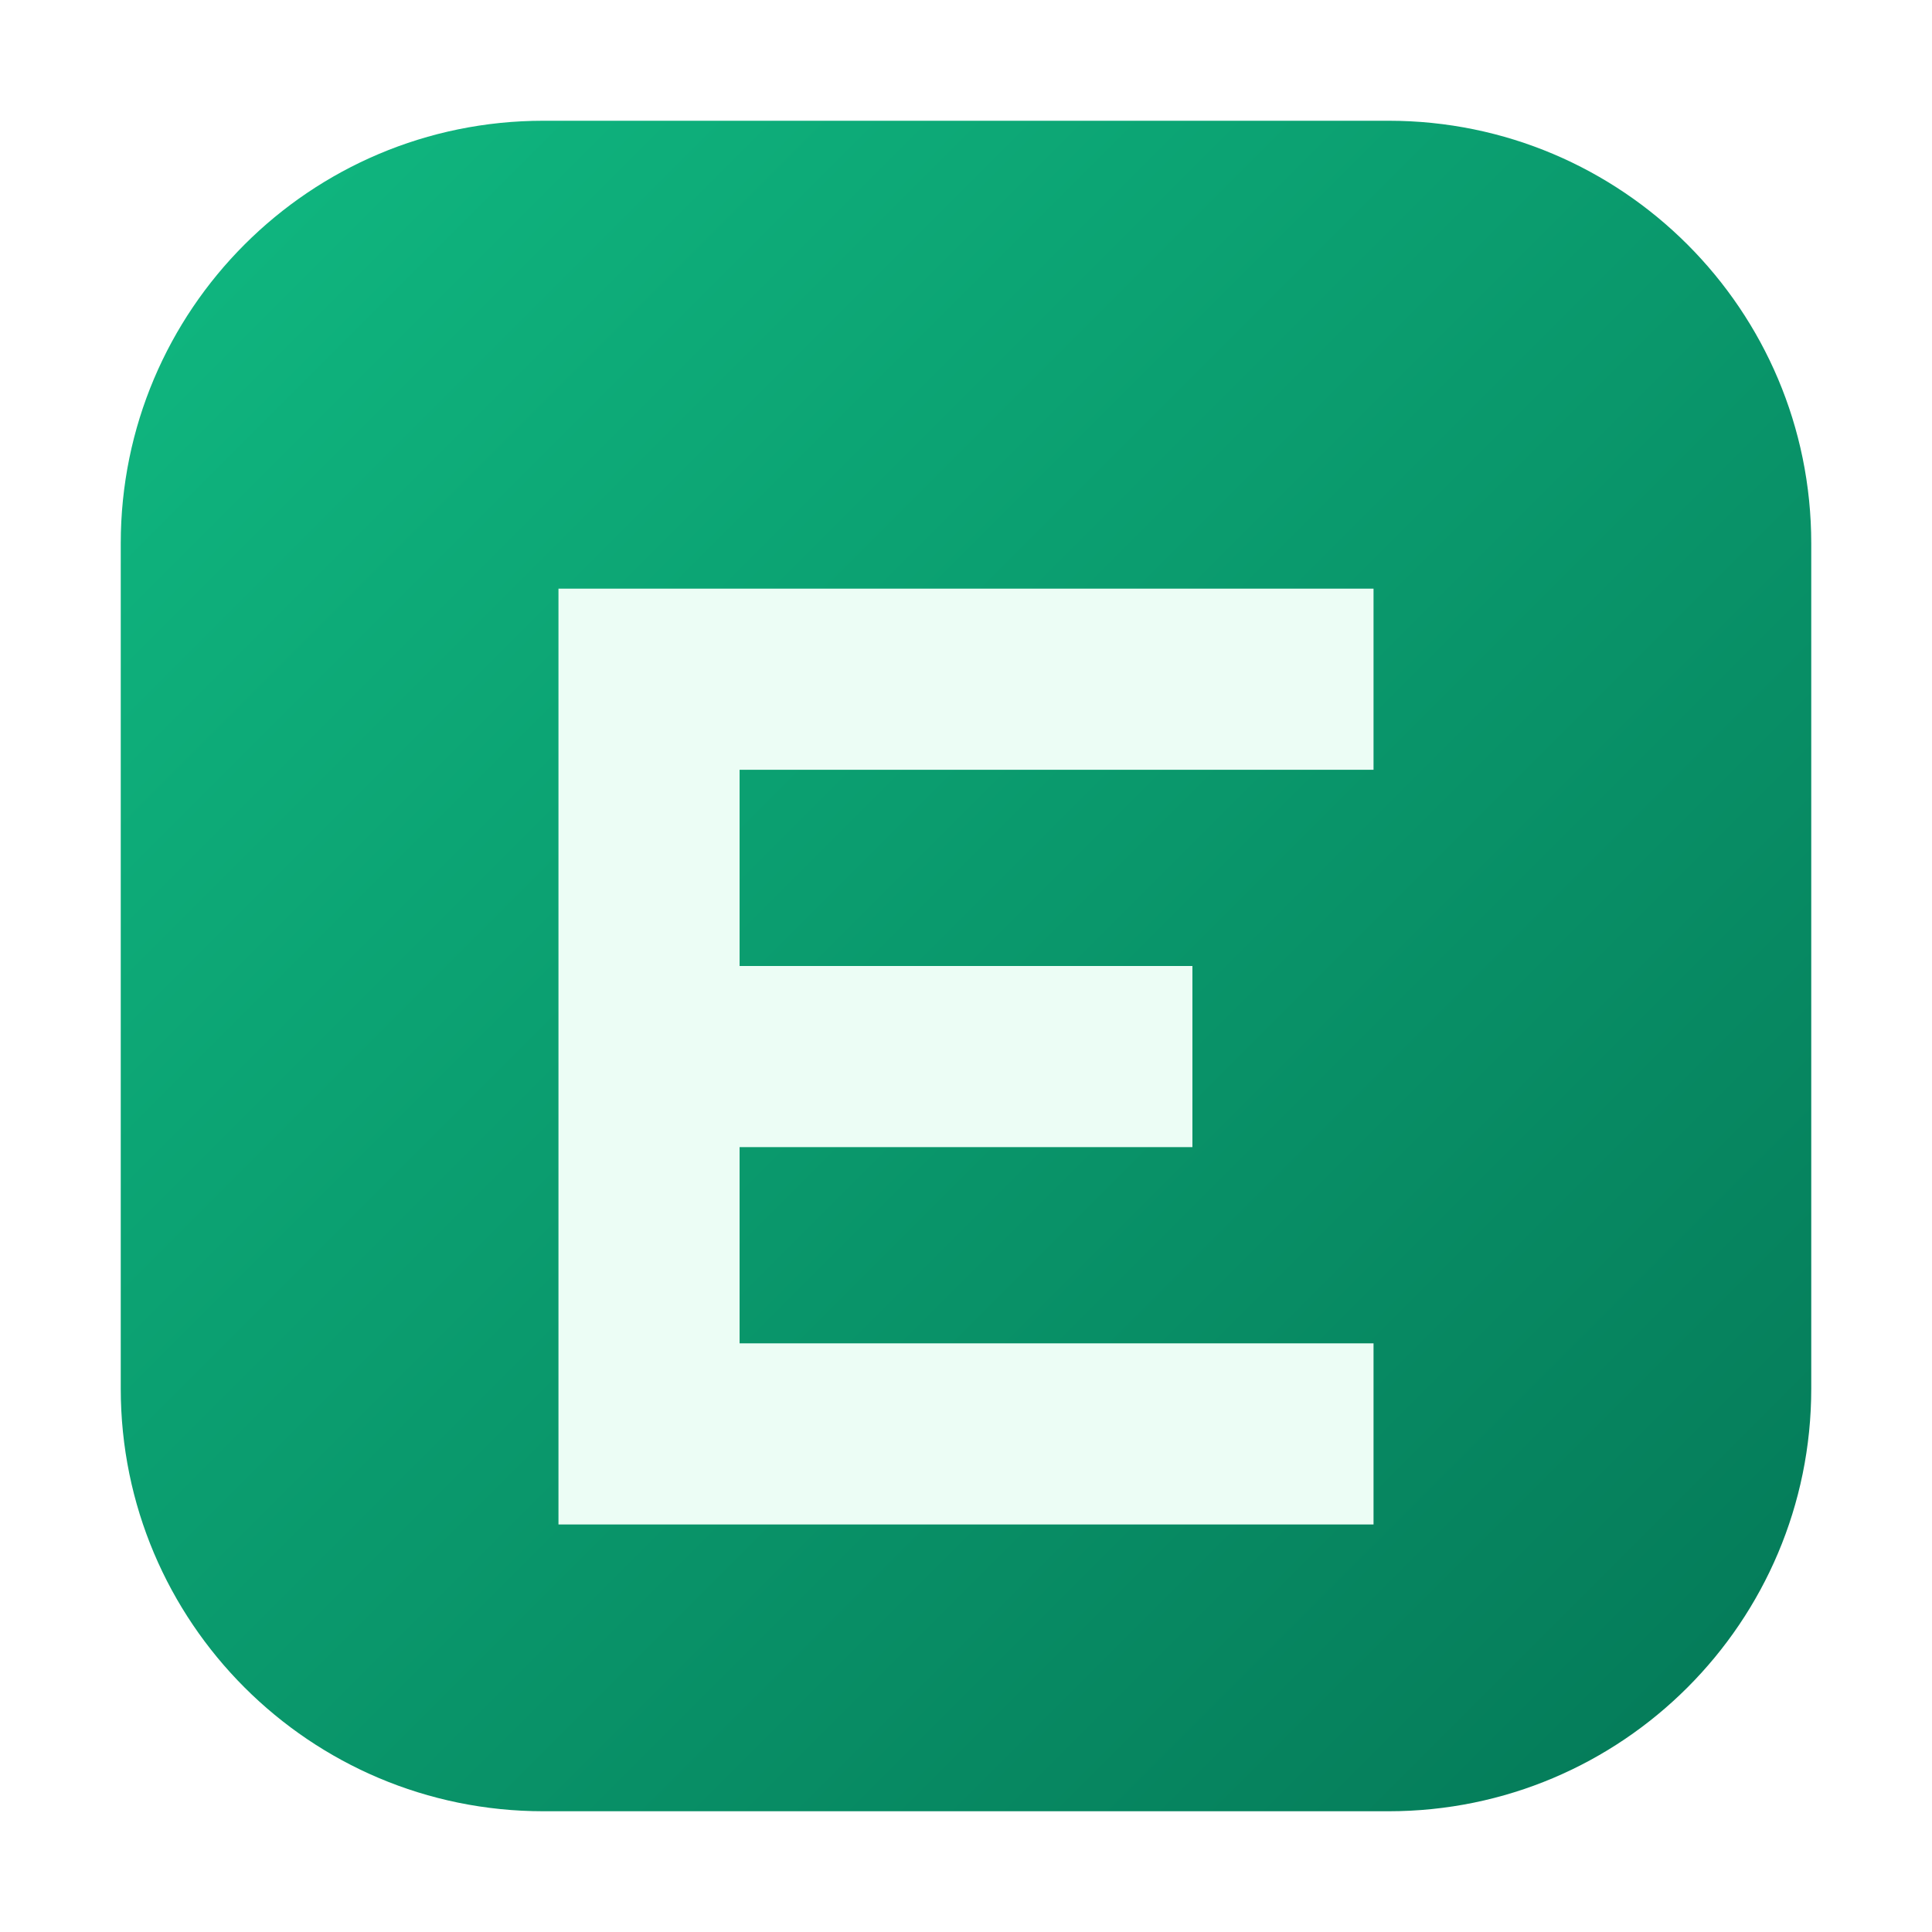
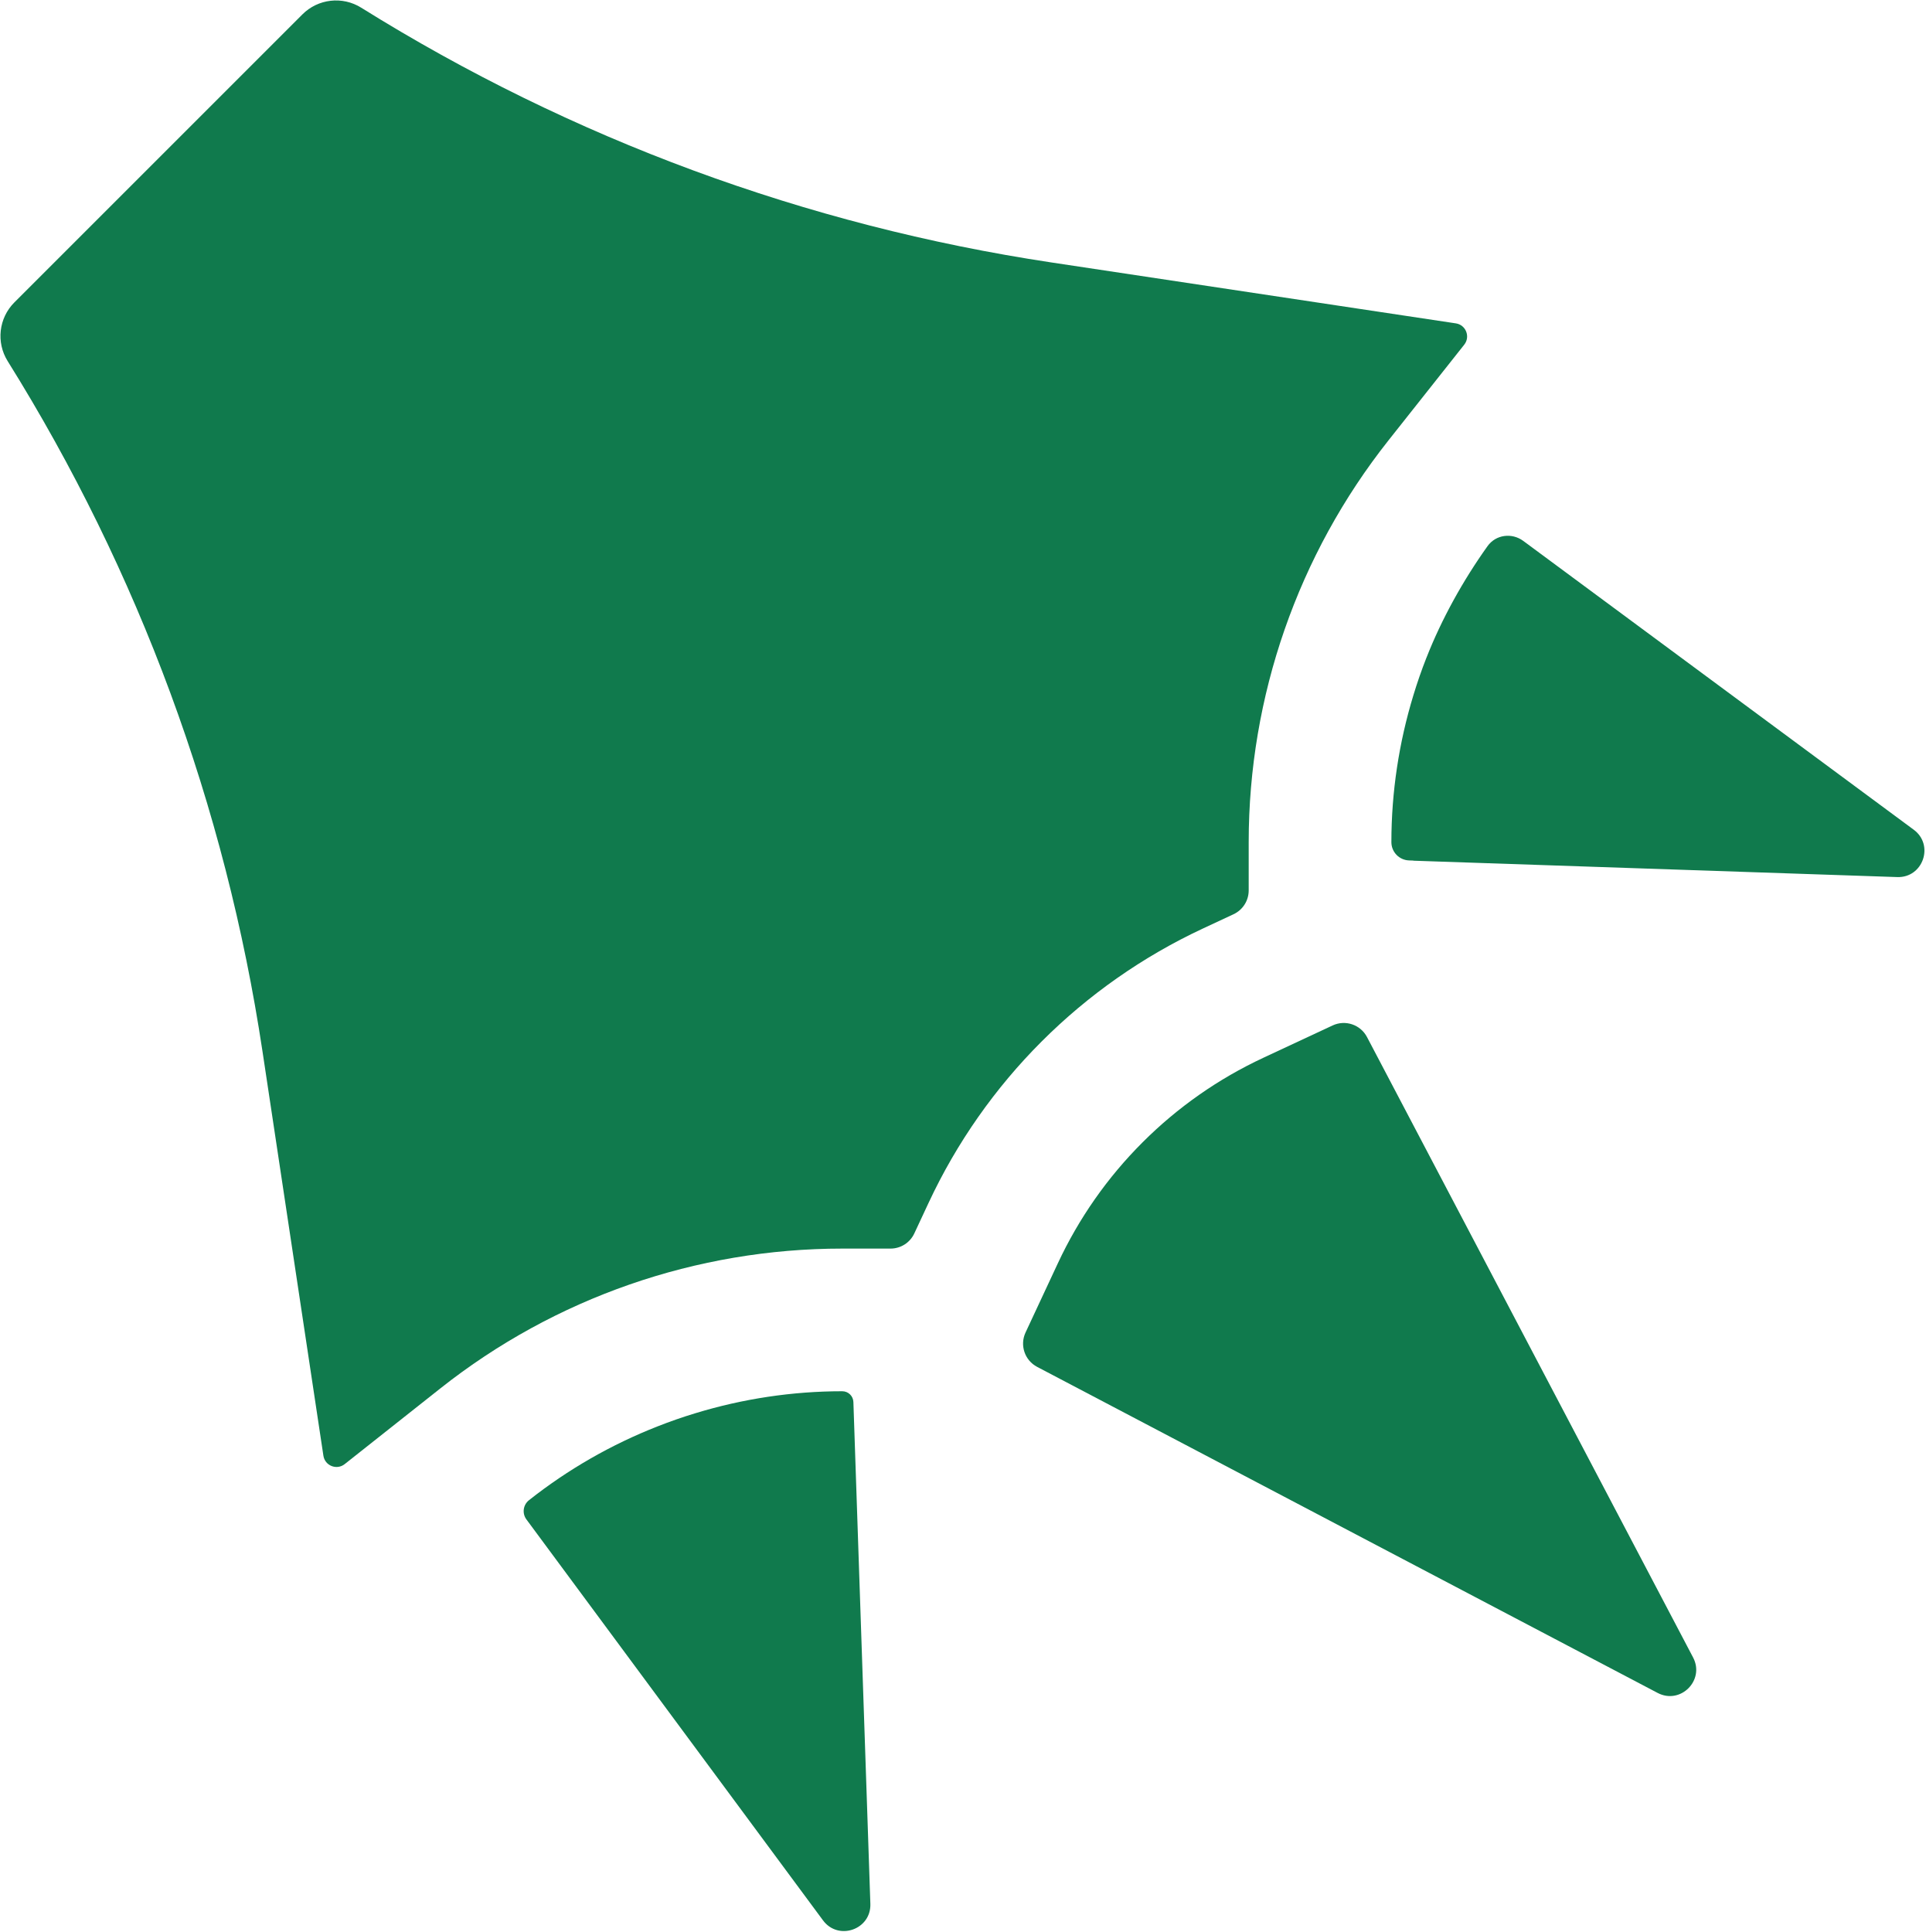
- <svg xmlns="http://www.w3.org/2000/svg" viewBox="0 0 256 256" role="img" aria-label="Greptile">
-   <defs>
-     <linearGradient id="gt" x1="0" y1="0" x2="1" y2="1">
-       <stop offset="0%" stop-color="#10b981" />
-       <stop offset="100%" stop-color="#047857" />
-     </linearGradient>
-   </defs>
-   <rect x="16" y="16" width="224" height="224" rx="56" fill="url(#gt)" />
-   <path d="M74 78h108v24H98v26h60v24H98v26h84v24H74z" fill="#ecfdf5" />
+ <svg xmlns="http://www.w3.org/2000/svg" width="572" height="574" viewBox="0 0 572 574" fill="none">
+   <path d="M432.492 96.073C435.478 96.523 436.863 100.033 434.988 102.401L412.478 130.838C385.584 164.815 370.954 206.878 370.954 250.209L370.954 264.551C370.954 267.582 369.199 270.338 366.453 271.62L357.38 275.854C321.472 292.609 292.609 321.472 275.849 357.385L271.615 366.457C270.334 369.204 267.577 370.959 264.546 370.959L250.205 370.959C206.873 370.959 164.81 385.589 130.834 412.483L102.4 434.989C100.032 436.863 96.523 435.478 96.073 432.492L77.973 312.331C67.007 239.533 41.246 169.754 2.278 107.294V107.294C-1.199 101.721 -0.372 94.486 4.273 89.841L89.841 4.273C94.486 -0.372 101.721 -1.199 107.294 2.278V2.278C169.753 41.246 239.533 67.008 312.331 77.973L432.492 96.073Z" fill="#107A4D" />
+   <path d="M250.213 413.34C251.998 413.34 253.461 414.754 253.521 416.538L254.252 438.219C255.693 480.692 257.128 523.166 258.561 565.639C258.82 573.292 249.047 576.697 244.493 570.541C224.94 544.104 205.385 517.663 185.825 491.228L156.383 451.421C155.055 449.626 155.391 447.101 157.142 445.716V445.716C168.77 436.513 181.689 429.136 195.387 423.764C199.071 422.312 202.82 421.007 206.615 419.859C220.686 415.571 235.395 413.34 250.213 413.34V413.34Z" fill="#107A4D" />
+   <path d="M419.864 255.714L419.864 255.677L418.588 255.634C415.664 255.534 413.344 253.135 413.344 250.209V250.209C413.344 235.39 415.576 220.682 419.864 206.61C421.012 202.815 422.312 199.071 423.764 195.387L423.774 195.378C428.243 183.981 434.604 172.485 441.913 162.25C444.359 158.824 449.135 158.202 452.52 160.705L498.702 194.866C521.974 212.085 545.246 229.298 568.52 246.512C574.676 251.066 571.271 260.839 563.618 260.58C515.696 258.961 467.778 257.339 419.864 255.714Z" fill="#107A4D" />
+   <path d="M395.892 304.66C399.666 302.898 404.159 304.413 406.096 308.1C438.39 369.544 470.683 430.989 502.974 492.437C506.536 499.216 499.217 506.534 492.438 502.971C468.497 490.388 444.553 477.805 420.612 465.225L308.1 406.097C304.413 404.159 302.898 399.666 304.66 395.892L314.266 375.312C320.513 361.927 328.969 349.847 339.408 339.408C349.847 328.97 361.931 320.509 375.312 314.266L395.892 304.66Z" fill="#107A4D" />
</svg>
